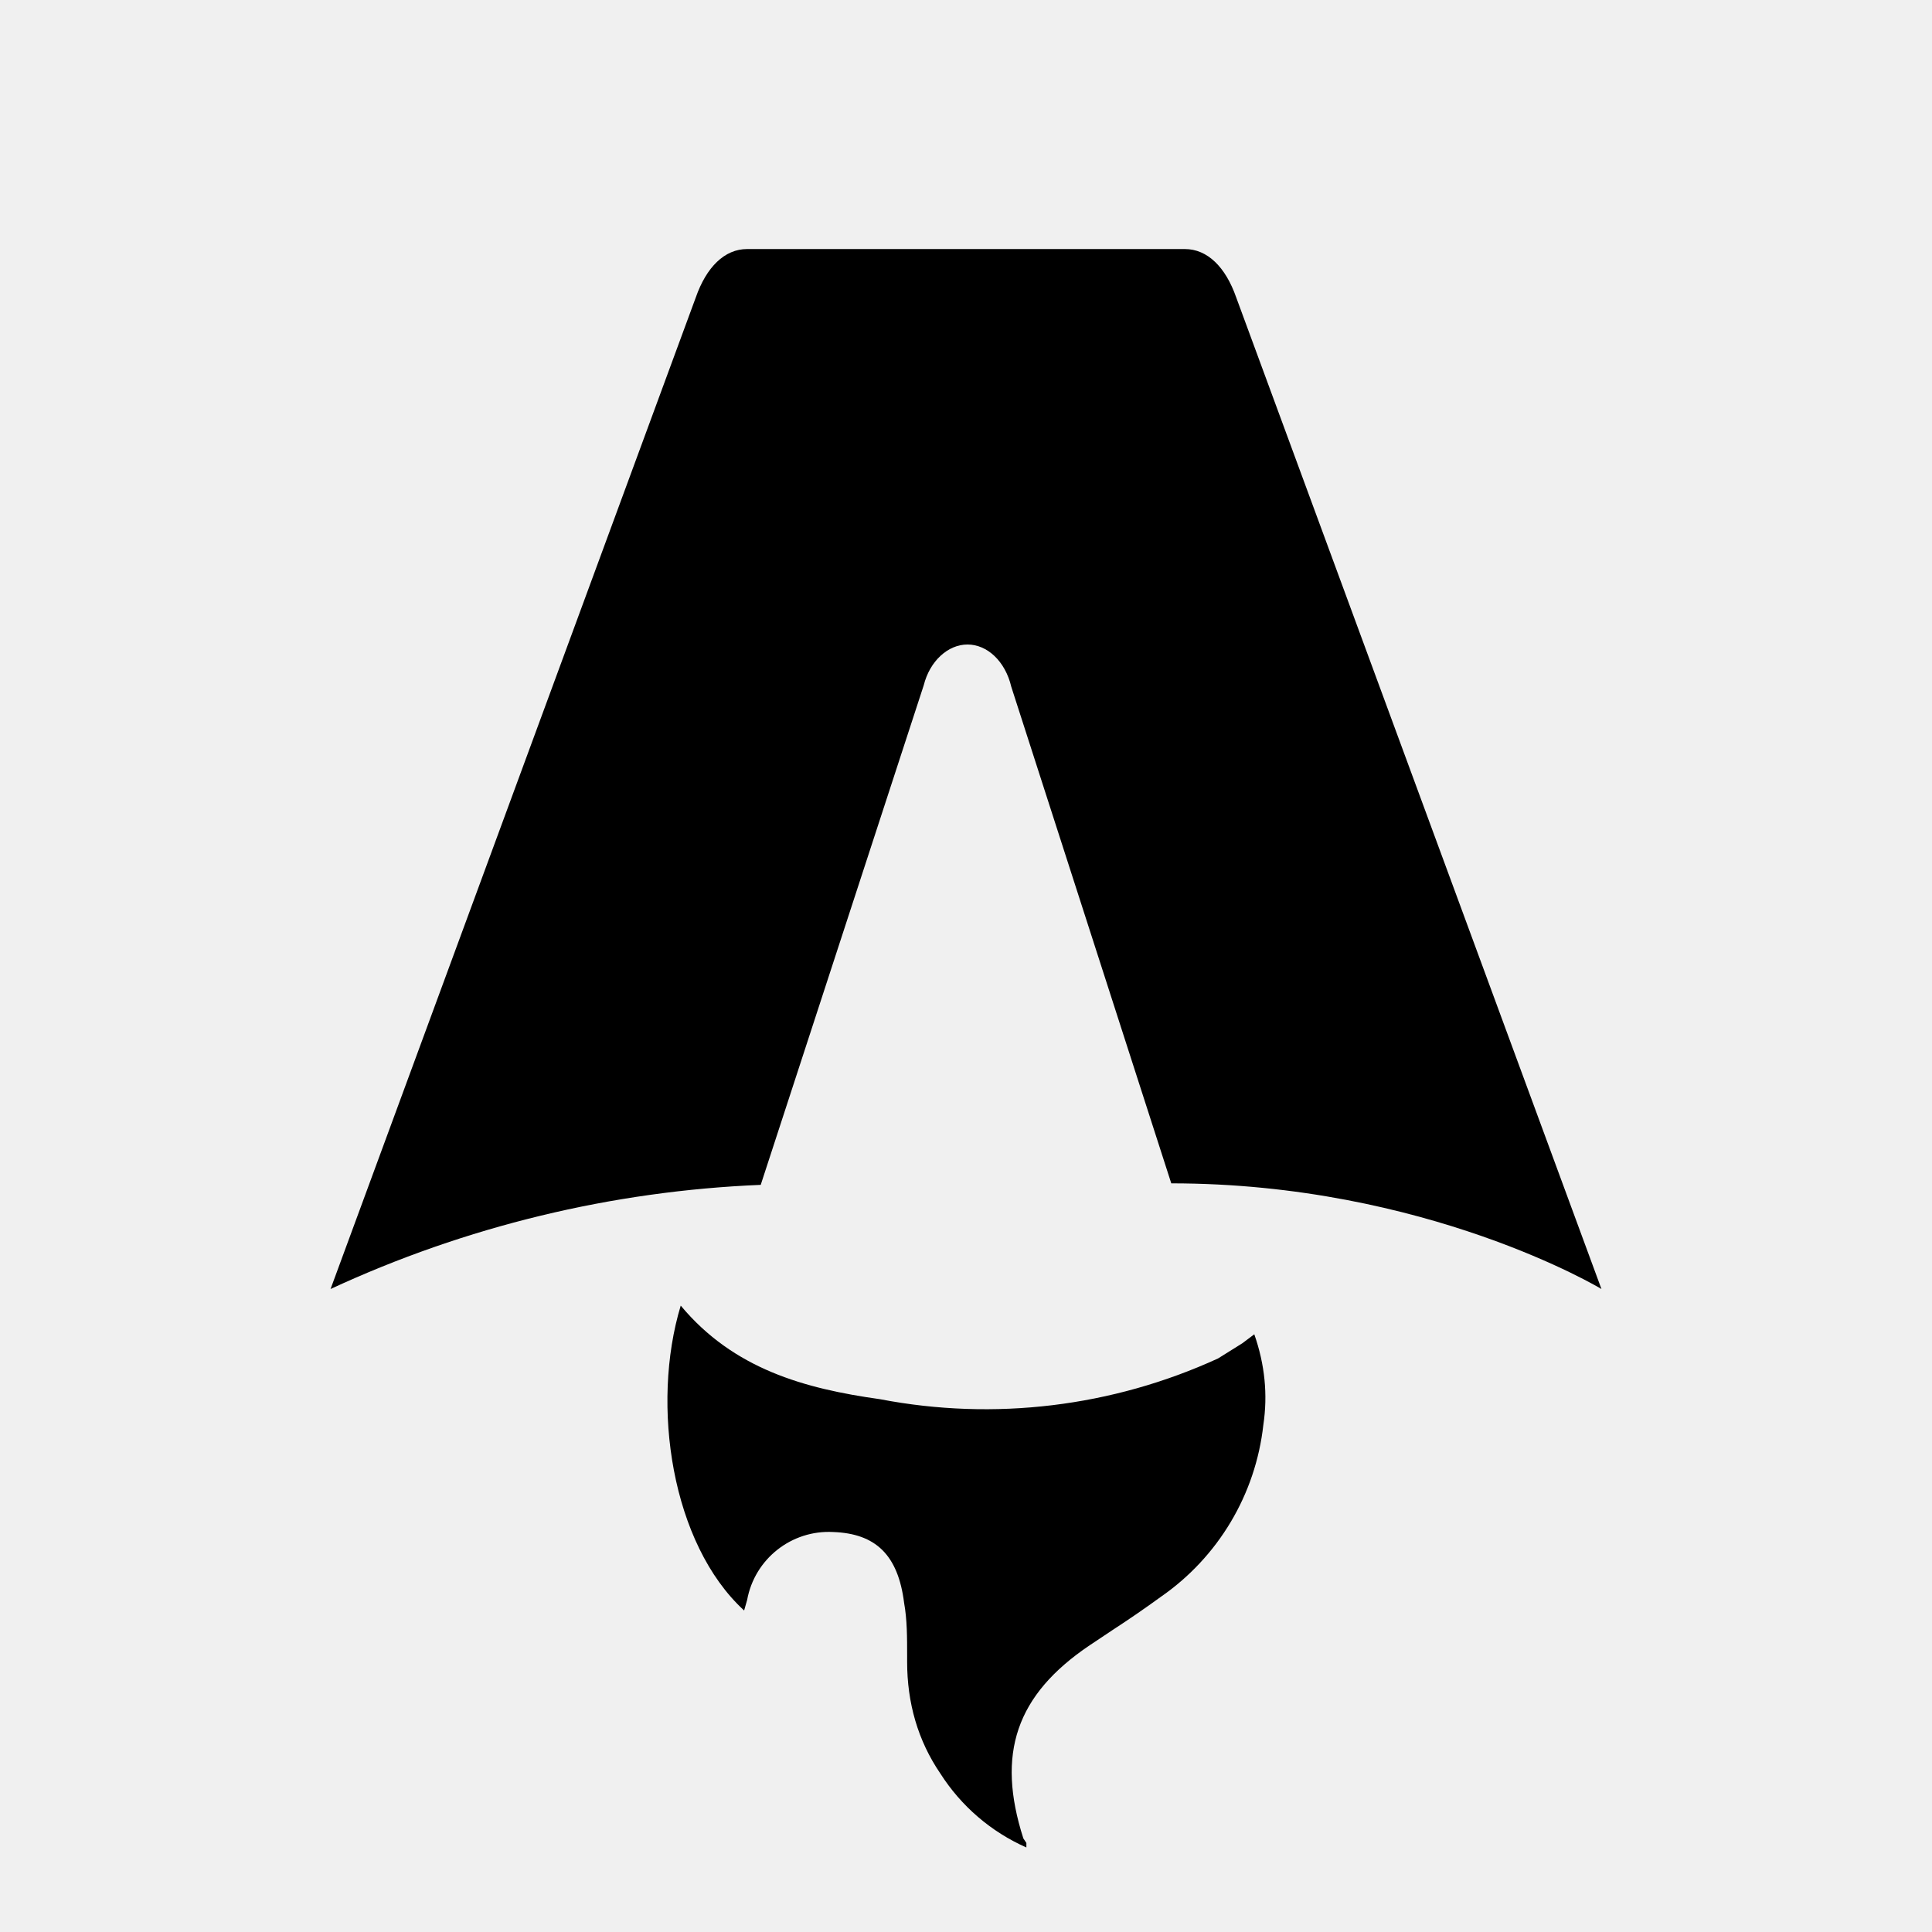
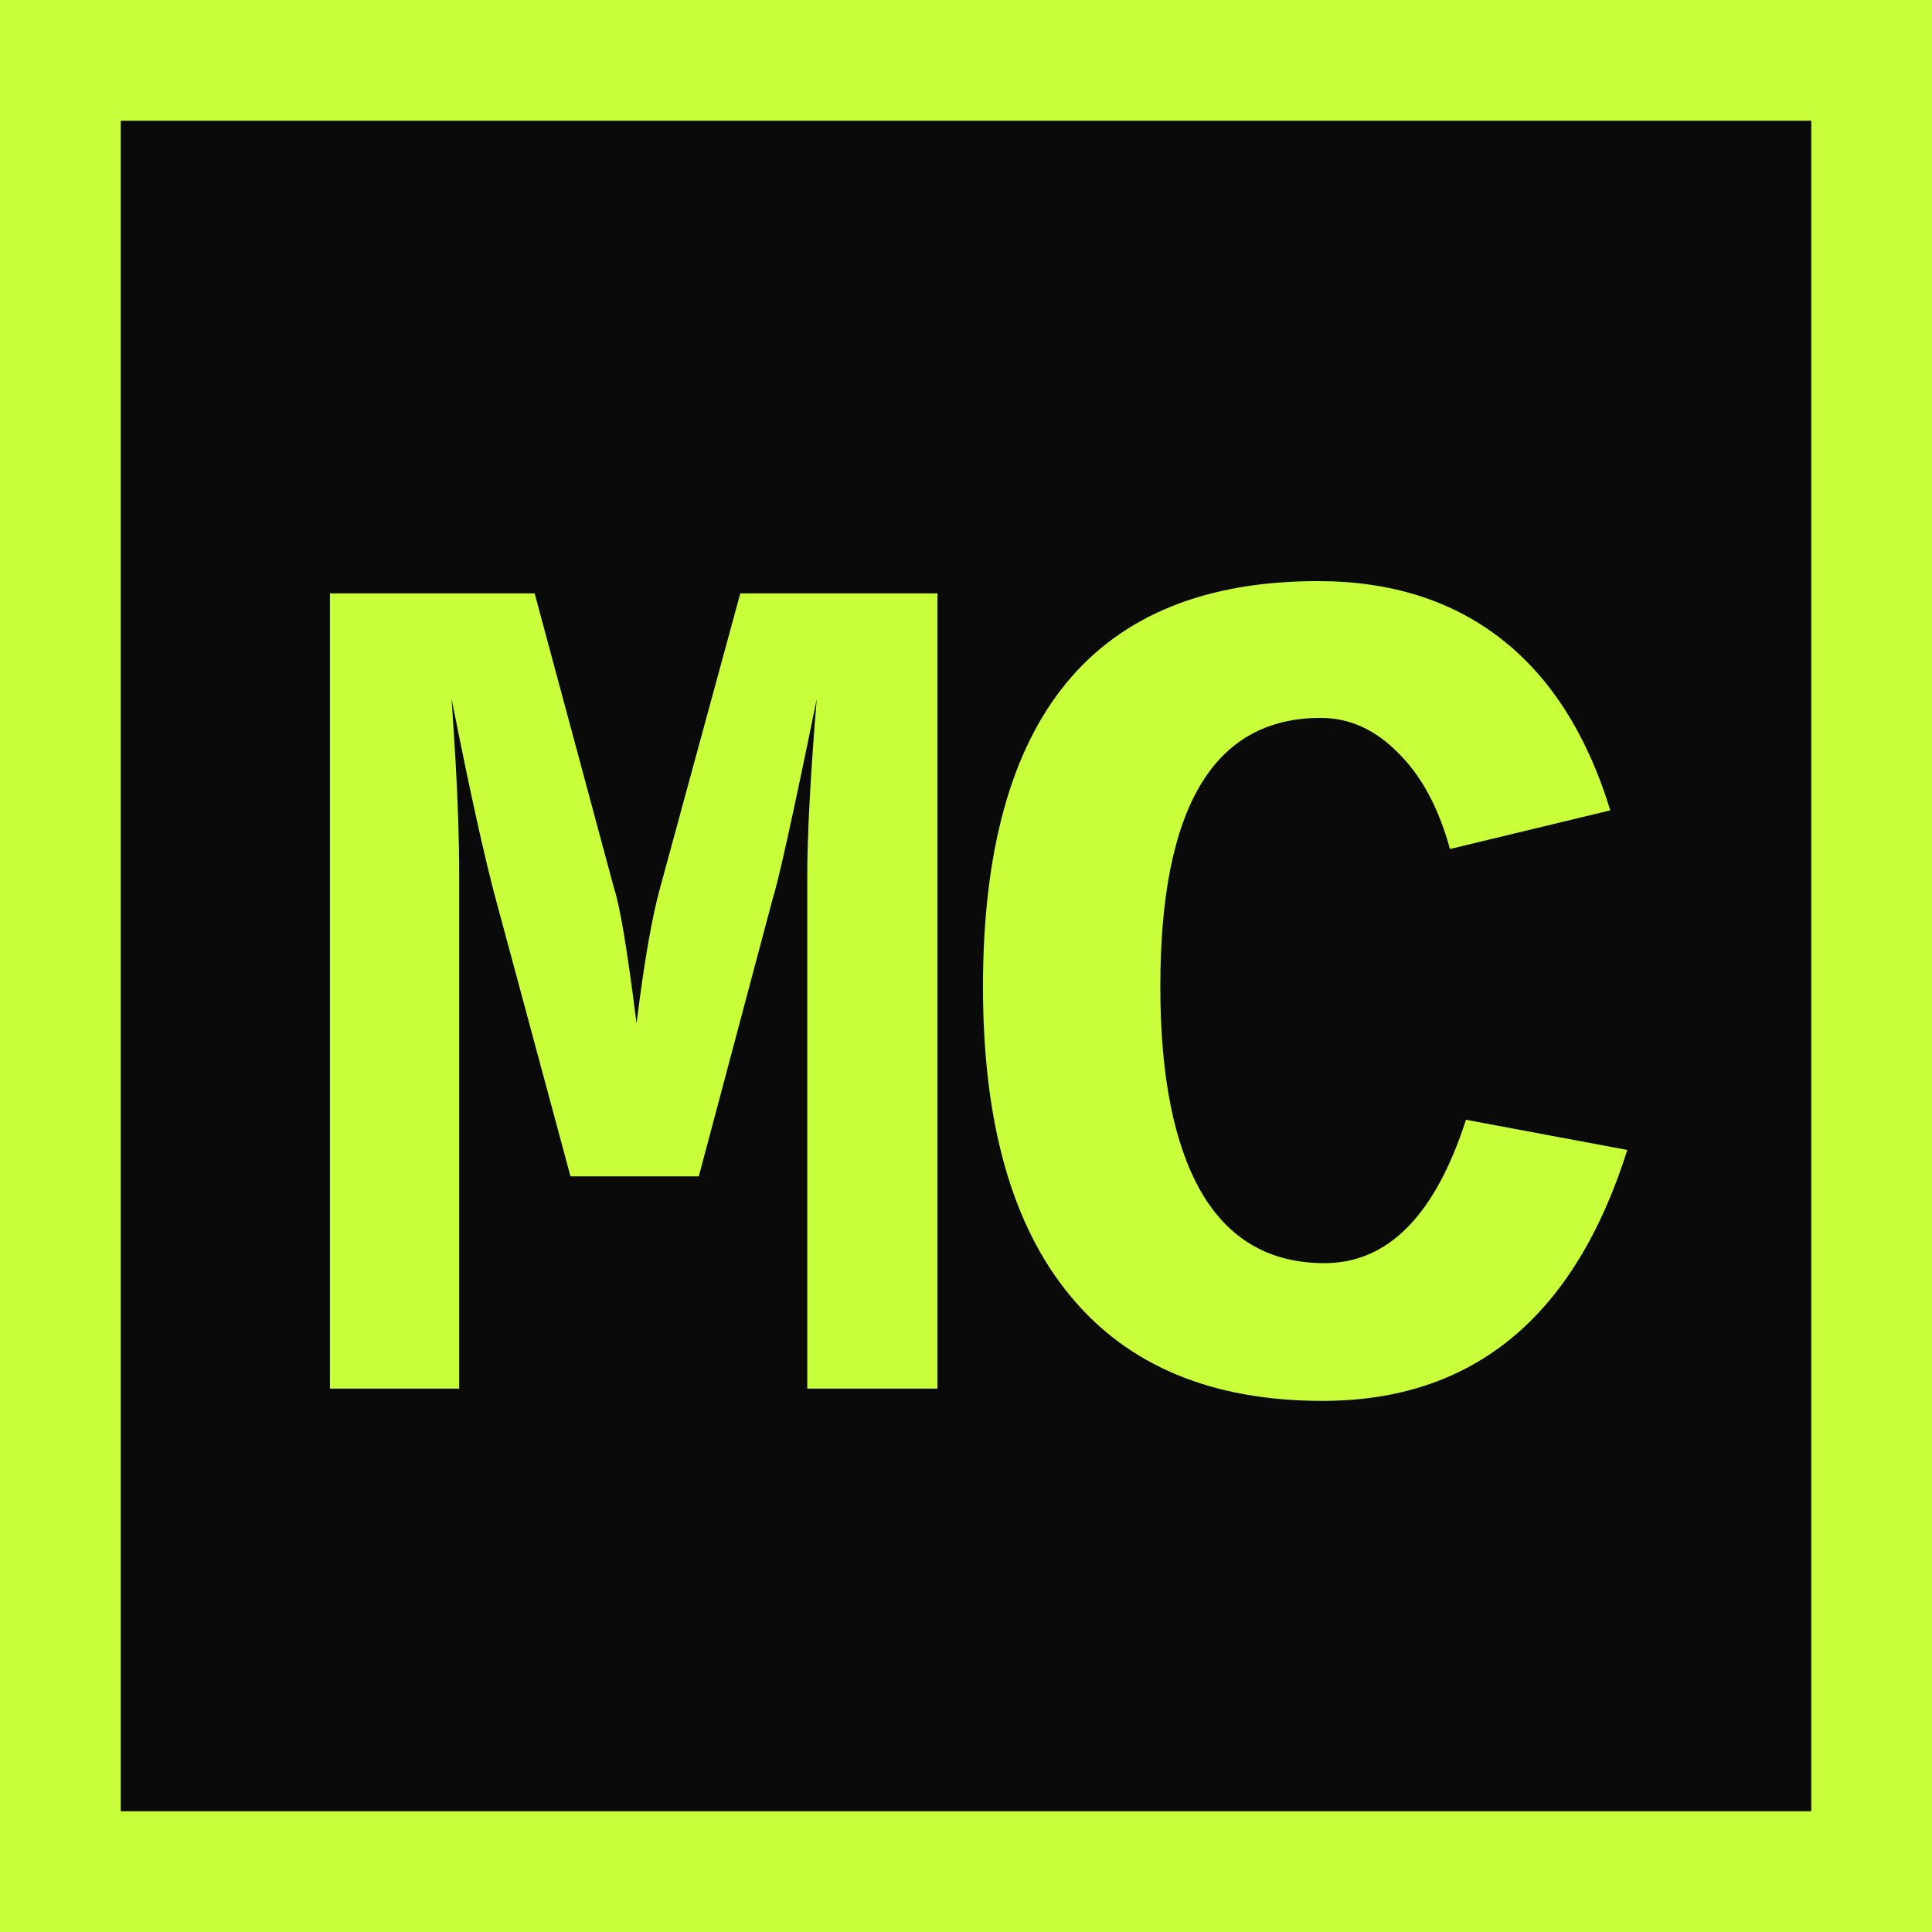
- <svg xmlns="http://www.w3.org/2000/svg" fill="none" viewBox="0 0 128 128">
-   <path d="M50.4 78.5a75.1 75.1 0 0 0-28.5 6.9l24.2-65.7c.7-2 1.9-3.2 3.4-3.2h29c1.5 0 2.7 1.2 3.4 3.2l24.2 65.7s-11.6-7-28.5-7L67 45.5c-.4-1.7-1.6-2.8-2.9-2.8-1.3 0-2.5 1.1-2.9 2.7L50.4 78.5Zm-1.1 28.2Zm-4.2-20.2c-2 6.6-.6 15.8 4.2 20.2a17.5 17.5 0 0 1 .2-.7 5.5 5.5 0 0 1 5.7-4.5c2.8.1 4.3 1.5 4.7 4.7.2 1.1.2 2.3.2 3.5v.4c0 2.7.7 5.2 2.2 7.4a13 13 0 0 0 5.7 4.9v-.3l-.2-.3c-1.8-5.6-.5-9.5 4.4-12.8l1.5-1a73 73 0 0 0 3.2-2.2 16 16 0 0 0 6.8-11.4c.3-2 .1-4-.6-6l-.8.6-1.6 1a37 37 0 0 1-22.4 2.7c-5-.7-9.7-2-13.2-6.2Z" />
+ <svg xmlns="http://www.w3.org/2000/svg" viewBox="0 0 32 32">
  <style>
-         path { fill: #000; }
-         @media (prefers-color-scheme: dark) {
-             path { fill: #FFF; }
-         }
-     </style>
+     .bg { fill: #0a0a0a; }
+     .border { fill: none; stroke: #c8ff3a; stroke-width: 2; }
+     .text { fill: #c8ff3a; font-family: 'Courier New', Courier, monospace; font-weight: 900; font-size: 20px; letter-spacing: -1px; }
+     @media (prefers-color-scheme: light) {
+       .bg { fill: #ffffff; }
+       .border { stroke: #0a0a0a; }
+       .text { fill: #0a0a0a; }
+     }
+   </style>
+   <rect class="bg" width="32" height="32" />
+   <rect class="border" x="1" y="1" width="30" height="30" />
+   <text class="text" x="16" y="23" text-anchor="middle">MC</text>
</svg>
